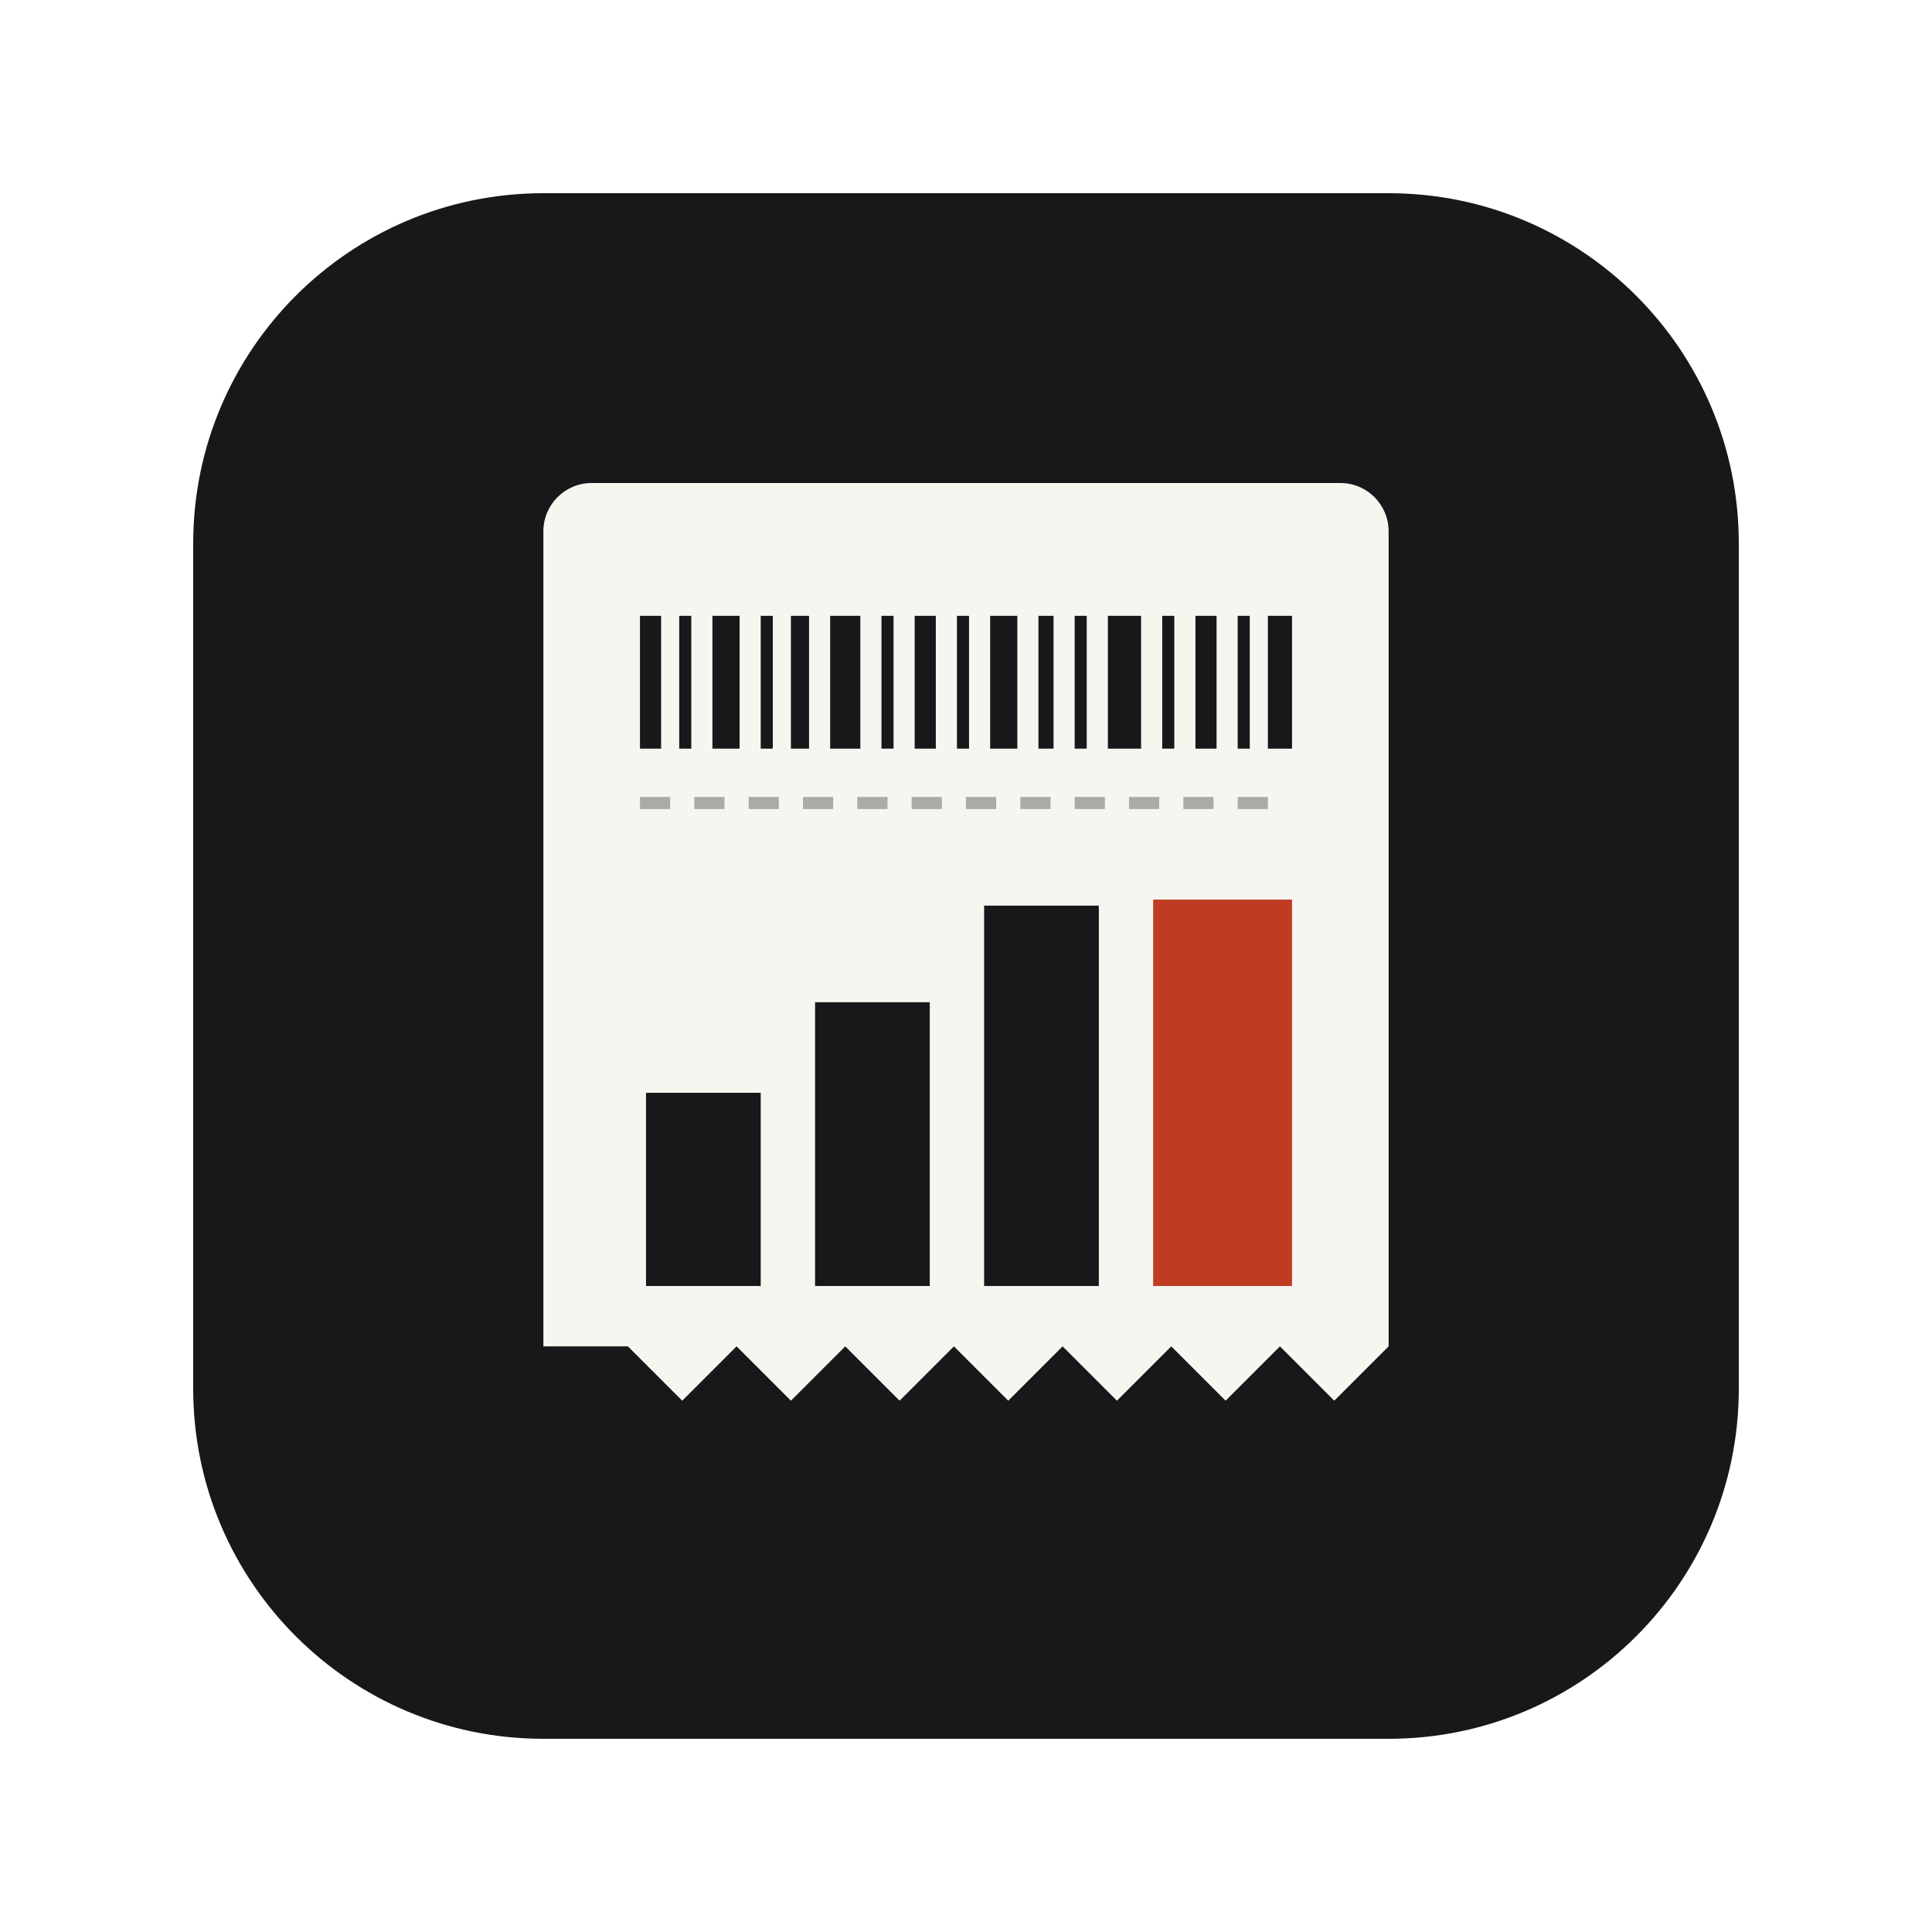
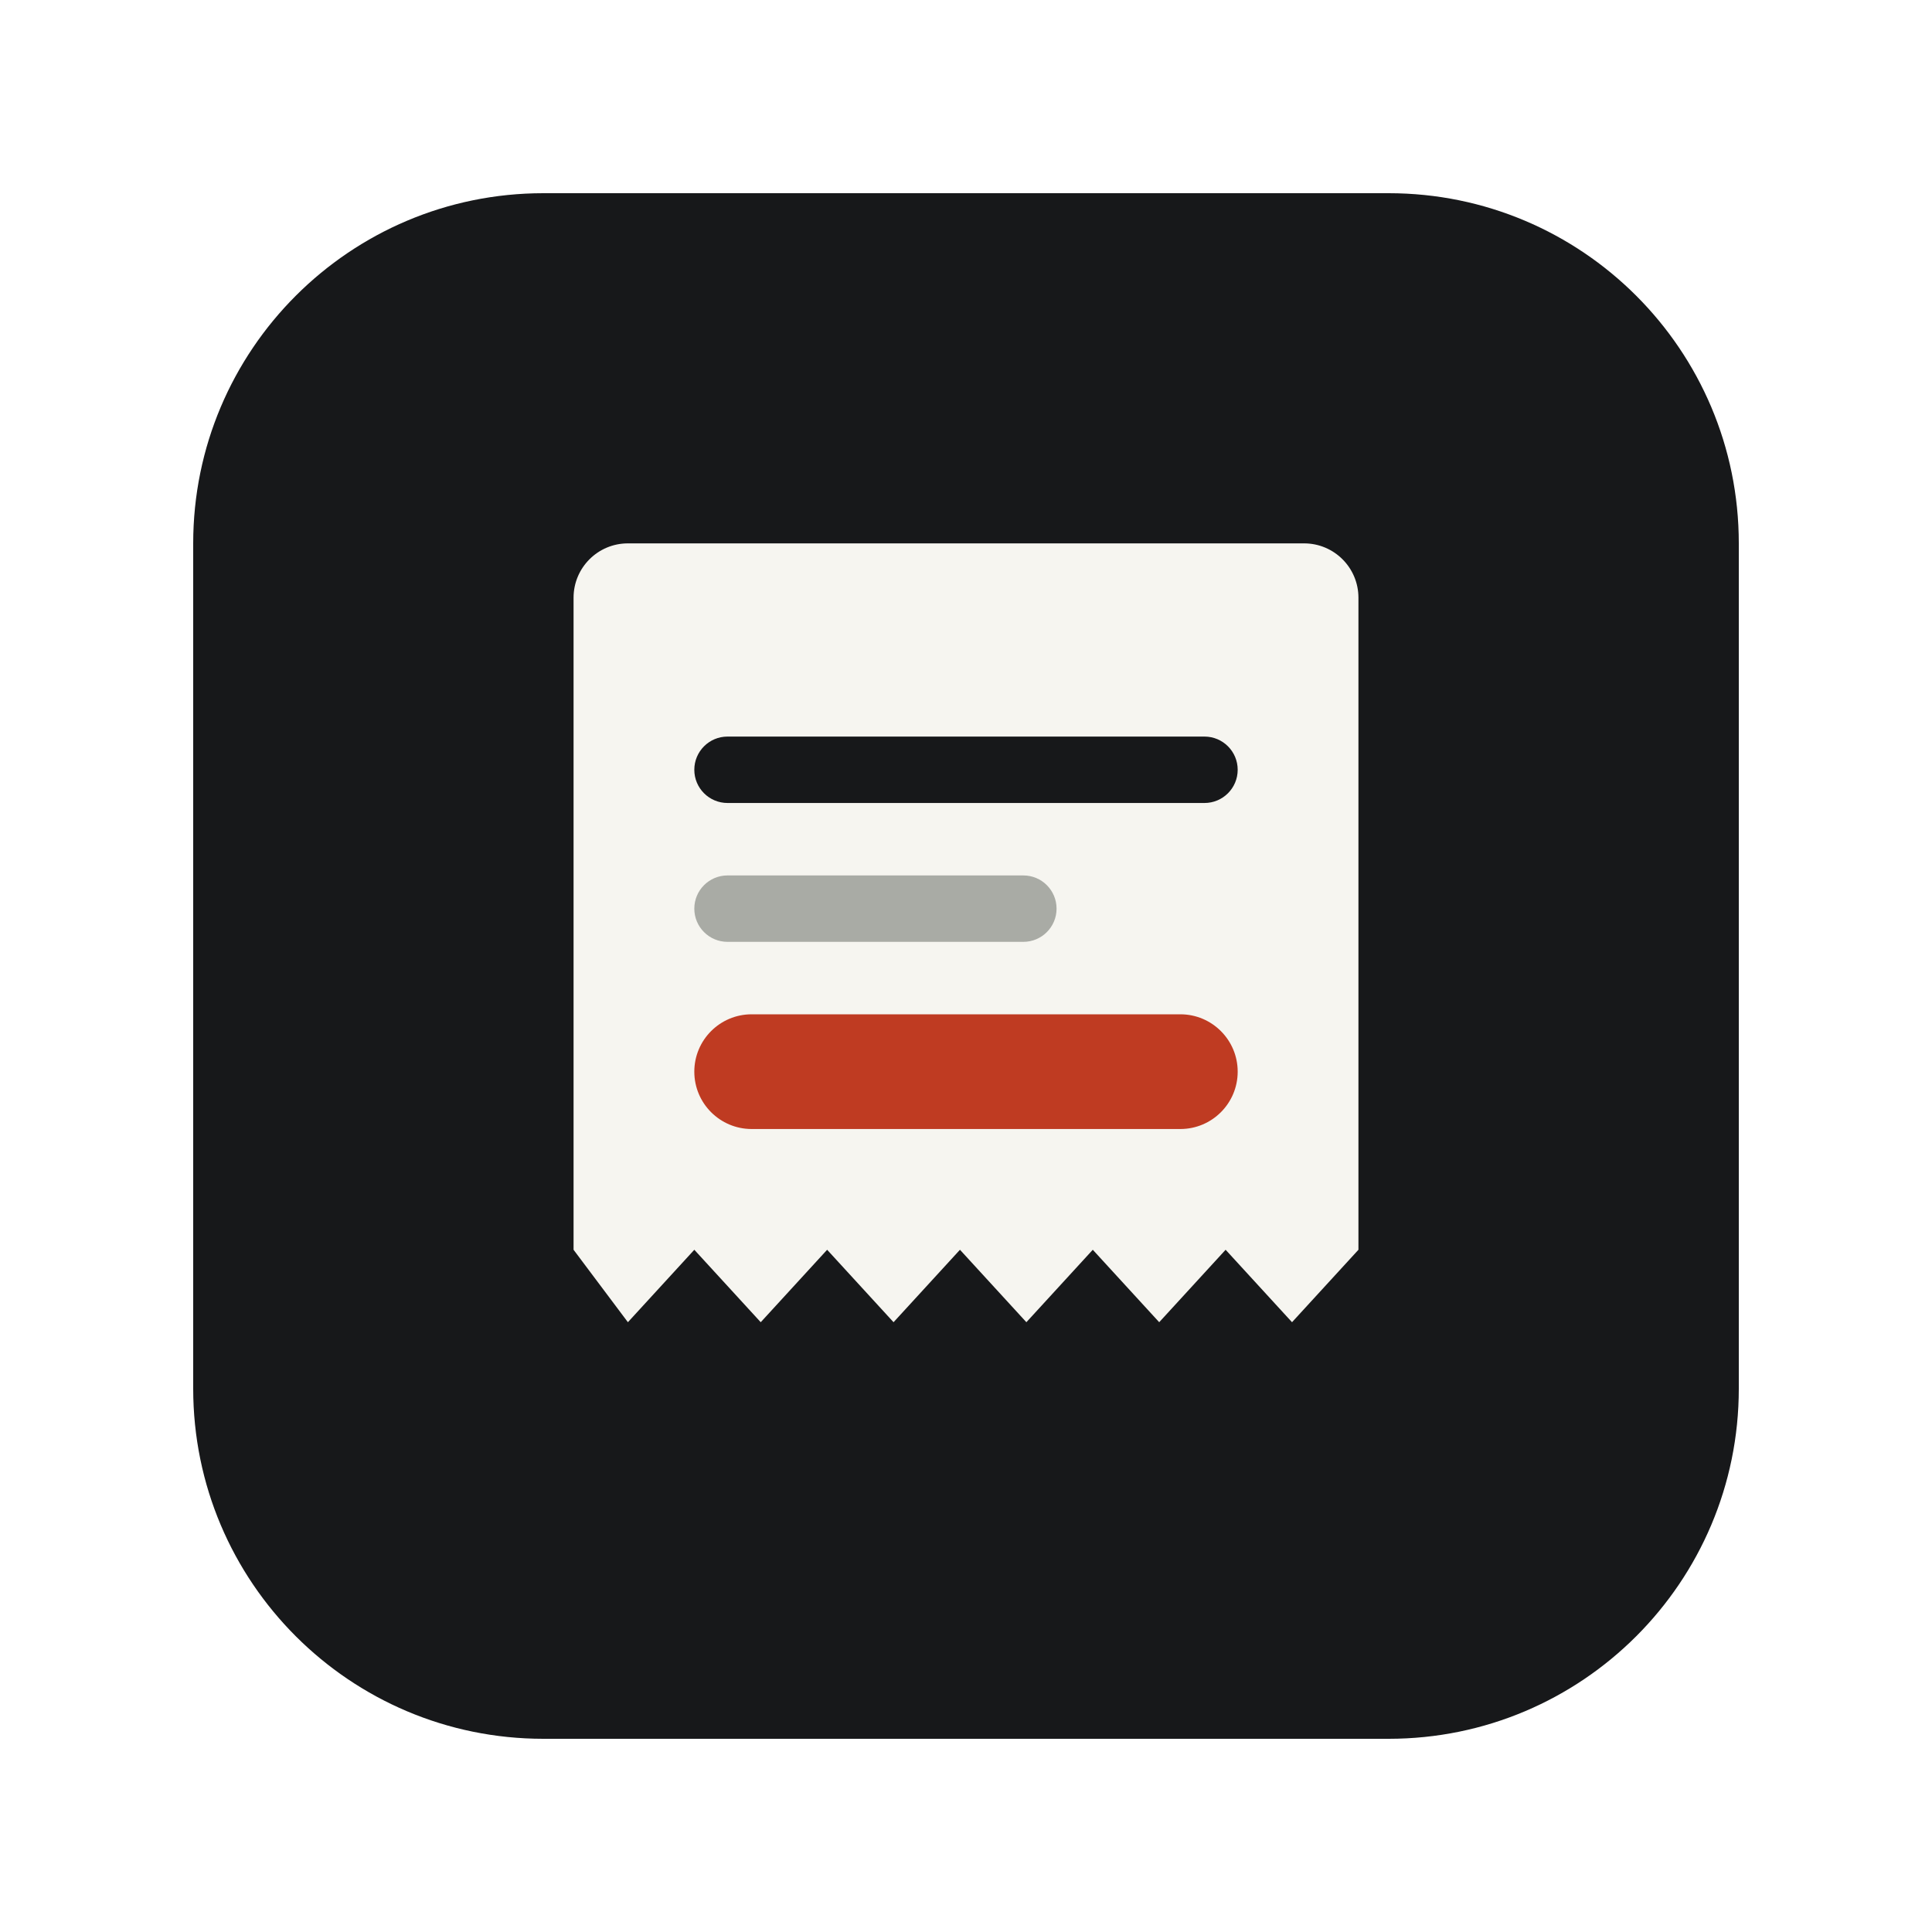
<svg xmlns="http://www.w3.org/2000/svg" width="1024" height="1024" viewBox="0 0 1024 1024">
  <g transform="translate(102.4 102.4) scale(0.8)">
    <rect width="1024" height="1024" rx="232" fill="#17181a" />
-     <path fill="#f6f5f0" d="     M 232 224     A 32 32 0 0 1 264 192     L 760 192     A 32 32 0 0 1 792 224     L 792 764     L 756 800 L 720 764 L 684 800 L 648 764 L 612 800 L 576 764 L 540 800     L 504 764 L 468 800 L 432 764 L 396 800 L 360 764 L 324 800 L 288 764     L 232 764 Z" />
-     <g fill="#17181a">
-       <rect x="296" y="280" width="14" height="88" />
-       <rect x="322" y="280" width="8" height="88" />
-       <rect x="344" y="280" width="18" height="88" />
-       <rect x="376" y="280" width="8" height="88" />
-       <rect x="396" y="280" width="12" height="88" />
-       <rect x="422" y="280" width="20" height="88" />
-       <rect x="456" y="280" width="8" height="88" />
-       <rect x="478" y="280" width="14" height="88" />
-       <rect x="506" y="280" width="8" height="88" />
-       <rect x="528" y="280" width="18" height="88" />
-       <rect x="560" y="280" width="10" height="88" />
-       <rect x="584" y="280" width="8" height="88" />
-       <rect x="606" y="280" width="22" height="88" />
-       <rect x="642" y="280" width="8" height="88" />
-       <rect x="664" y="280" width="14" height="88" />
-       <rect x="692" y="280" width="8" height="88" />
-       <rect x="712" y="280" width="16" height="88" />
-     </g>
-     <line x1="296" y1="404" x2="728" y2="404" stroke="#a9aba5" stroke-width="8" stroke-dasharray="20 16" />
-     <g>
-       <rect x="300" y="596" width="76" height="128" fill="#17181a" />
-       <rect x="412" y="536" width="76" height="188" fill="#17181a" />
-       <rect x="524" y="472" width="76" height="252" fill="#17181a" />
-       <rect x="636" y="468" width="92" height="256" fill="#bf3b22" />
-     </g>
+     <path fill="#f6f5f0" d="M 252 268 A 36 36 0 0 1 288 232 L 736 232 A 36 36 0 0 1 772 268       L 772 700 L 728 748 L 684 700 L 640 748 L 596 700 L 552 748 L 508 700 L 464 748       L 420 700 L 376 748 L 332 700 L 288 748 L 252 700 Z" />
+     <rect x="332" y="360" width="360" height="44" rx="22" fill="#17181a" />
+     <rect x="332" y="452" width="240" height="44" rx="22" fill="#a9aba5" />
+     <rect x="332" y="544" width="360" height="76" rx="38" fill="#bf3b22" />
  </g>
</svg>
